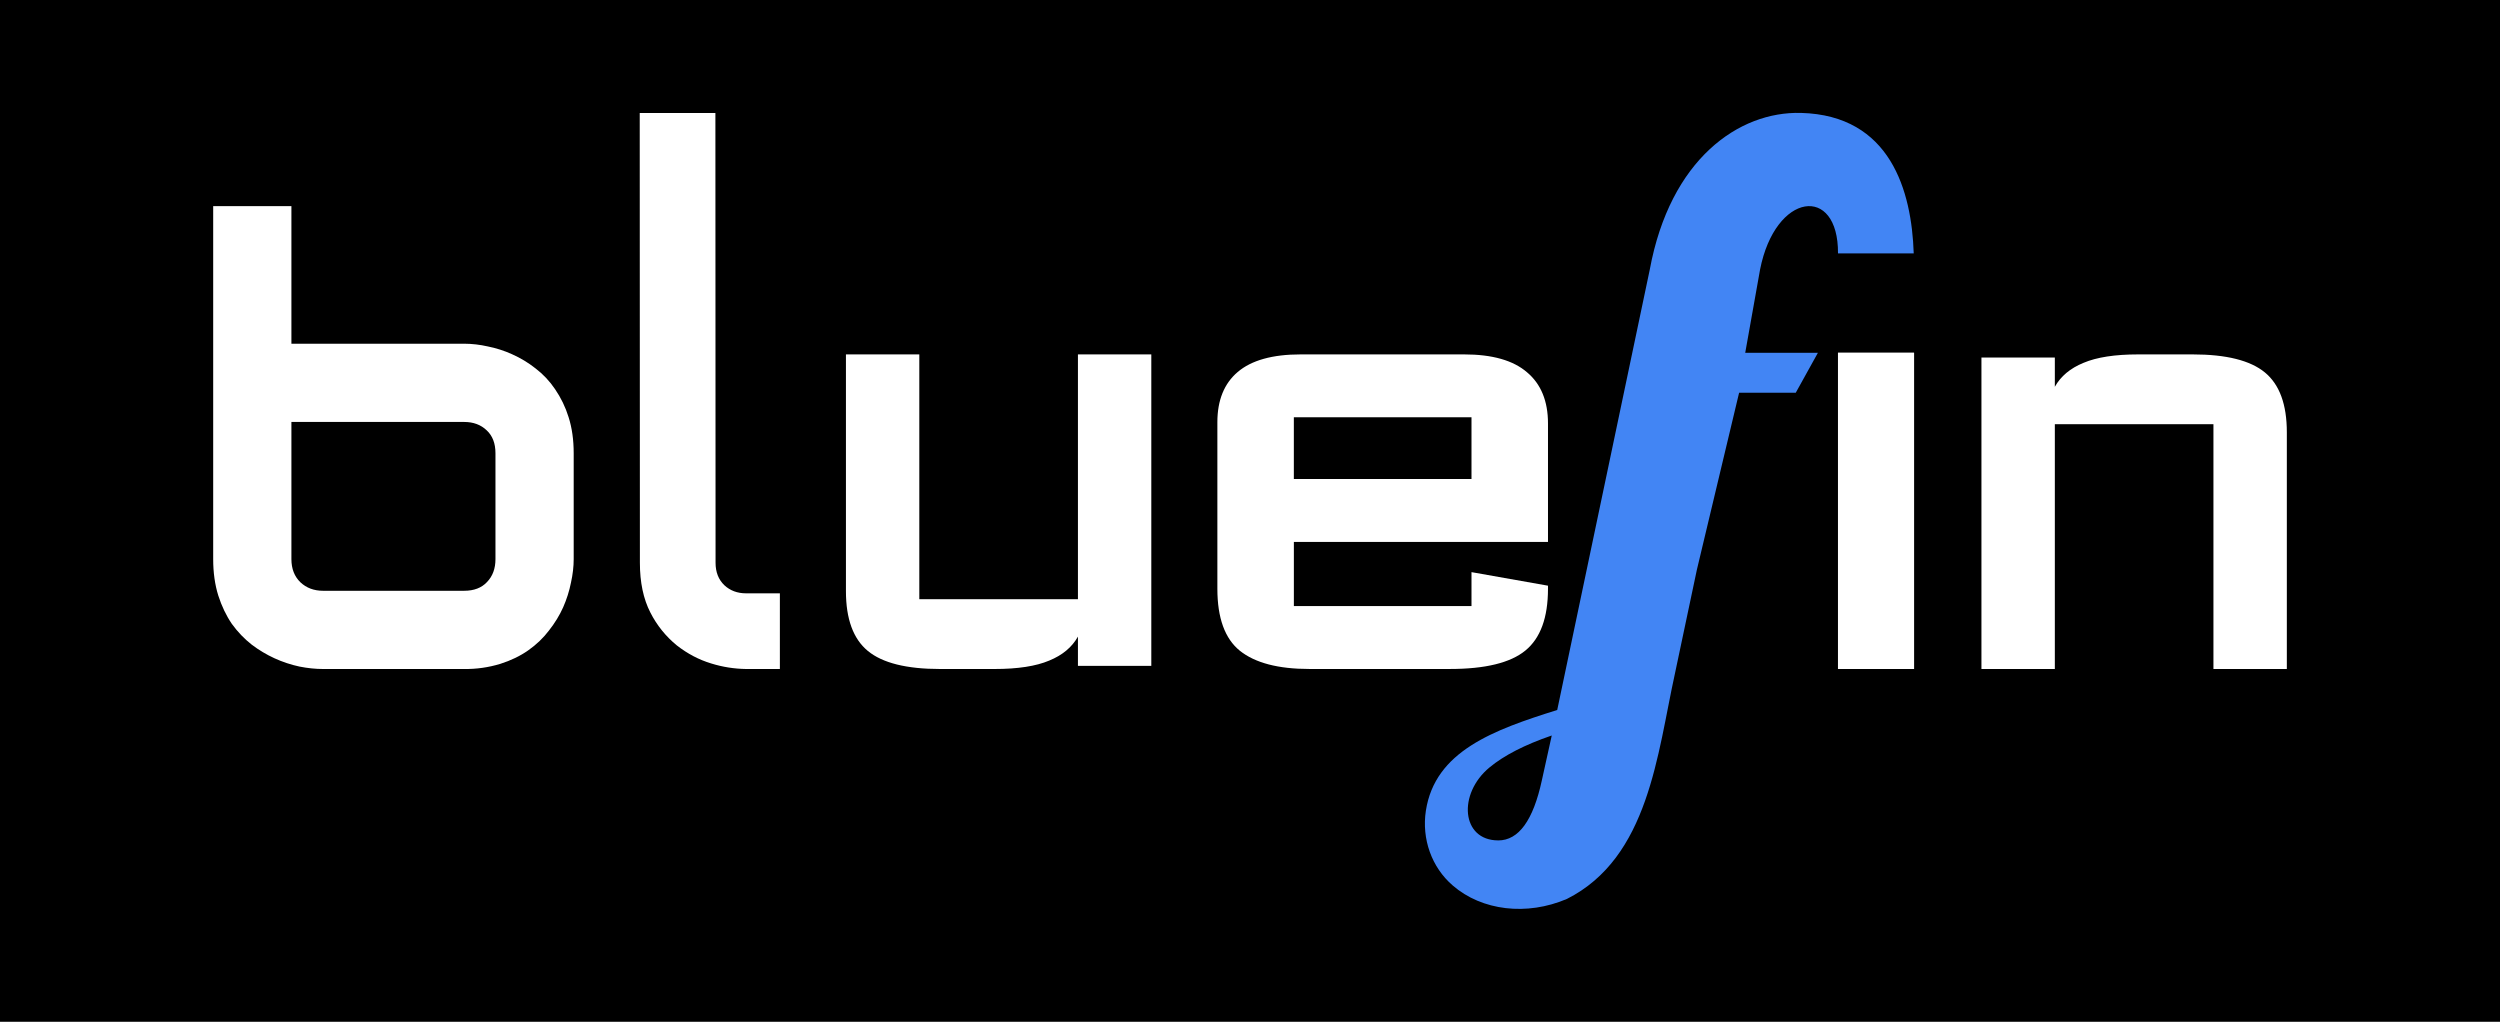
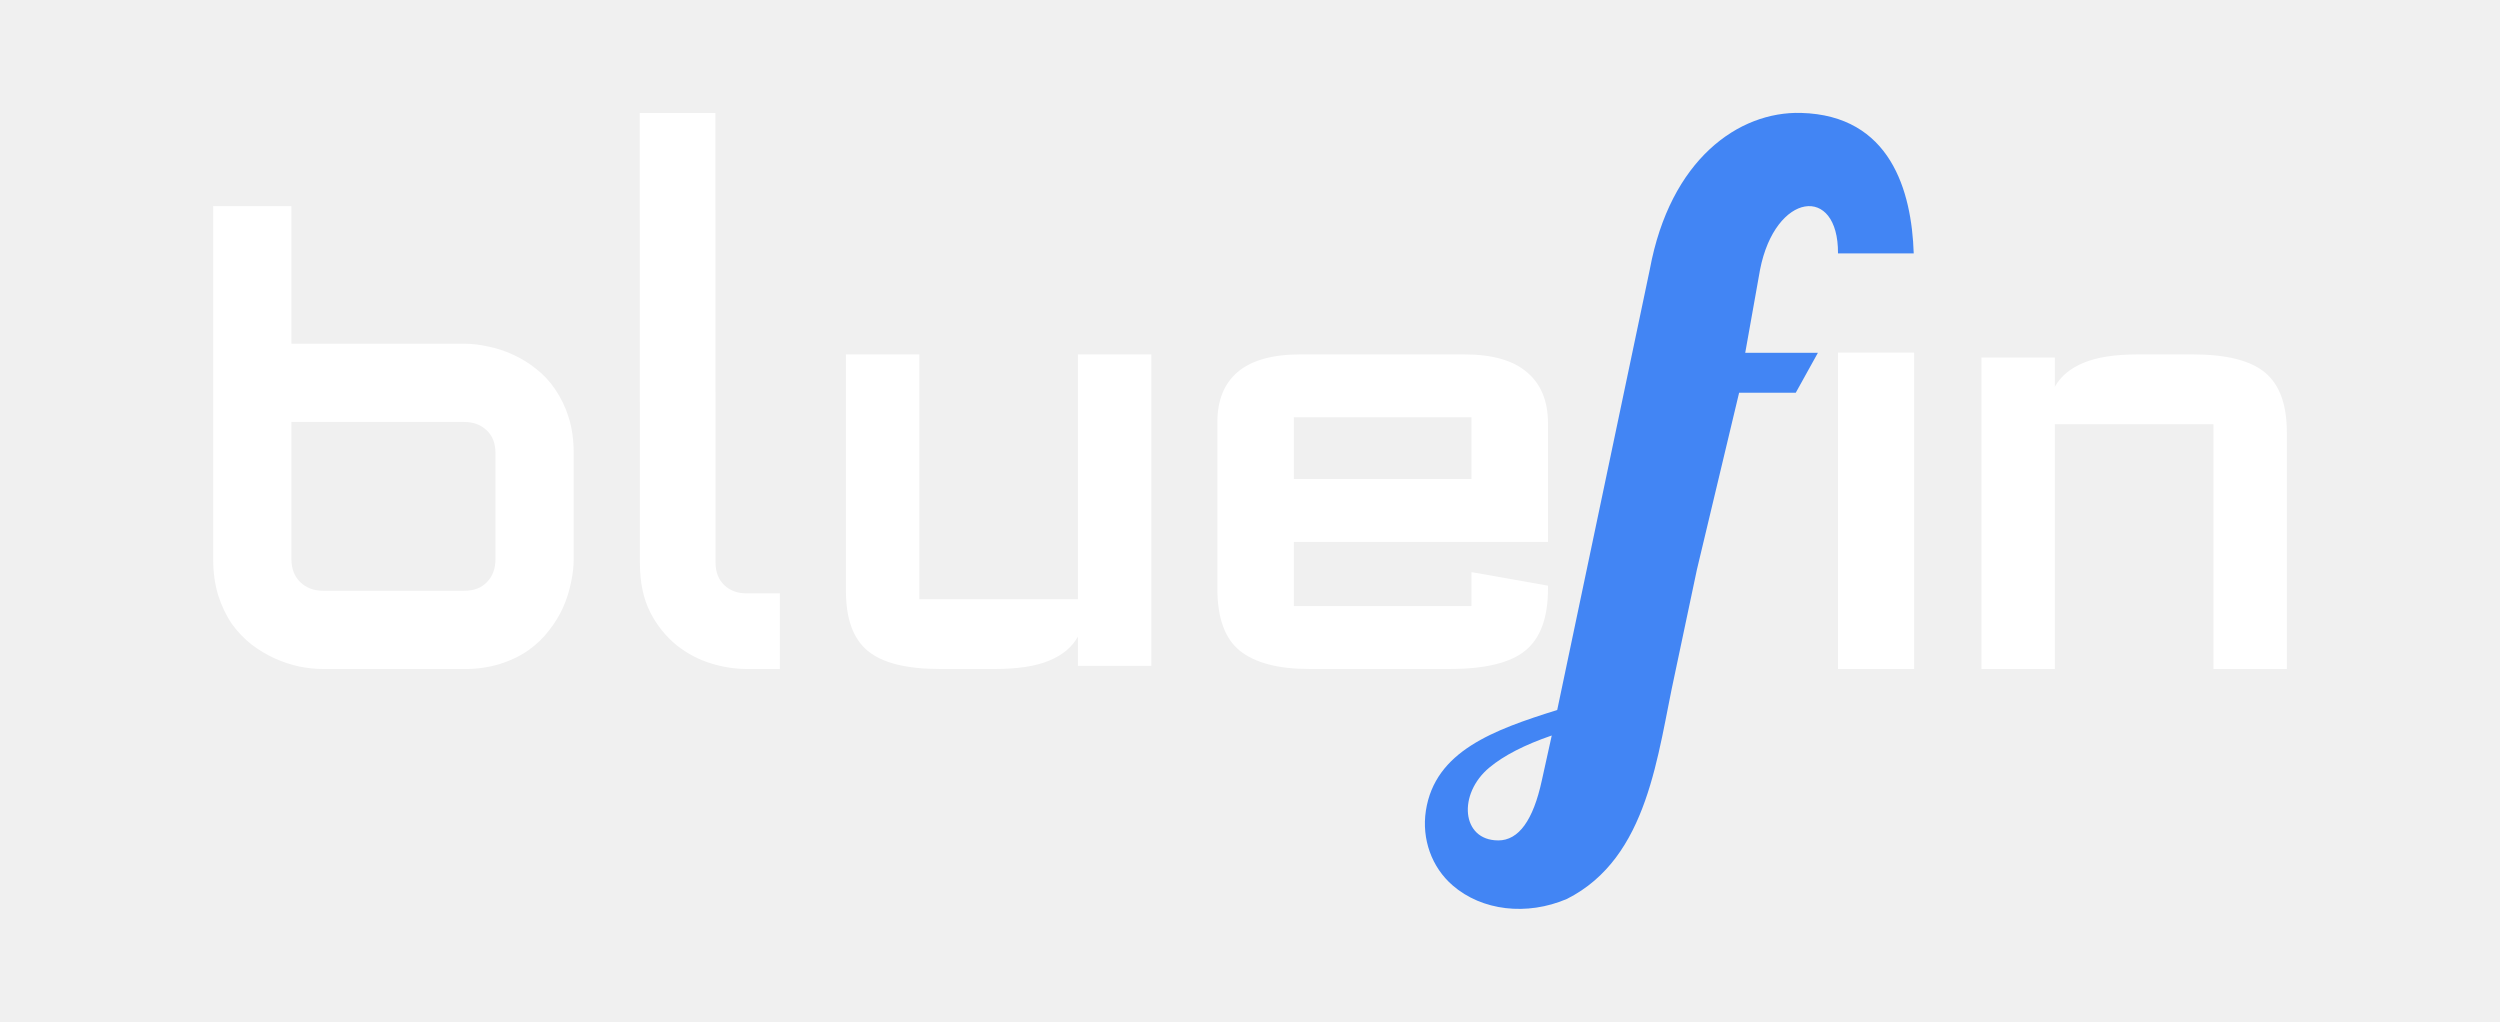
<svg xmlns="http://www.w3.org/2000/svg" width="399.339" height="163.213" viewBox="0 0 105.658 43.183">
-   <rect width="105.658" height="43.183" rx="0" style="fill:#000;fill-opacity:1;stroke-width:.556;stroke-linecap:round;stroke-linejoin:round" />
  <path d="M32.96 28.274h-1.426a5.2 5.2 0 0 1-1.476-.234q-.775-.234-1.452-.762a4.3 4.3 0 0 1-1.119-1.39q-.443-.861-.443-2.103l-.007-19.008h3.198l.007 19.008q0 .59.37.947.368.344.922.344h1.426z" style="font-size:31.583px;line-height:32.589px;font-family:Audiowide;-inkscape-font-specification:Audiowide;letter-spacing:0;fill:#fff;stroke-width:.441;stroke-linecap:round;stroke-linejoin:round" />
  <path d="M80.894 28.274h-3.215V14.909h3.215z" style="font-size:31.747px;line-height:32.758px;font-family:Audiowide;-inkscape-font-specification:Audiowide;letter-spacing:0;fill:#fff;fill-opacity:1;stroke-width:.443;stroke-linecap:round;stroke-linejoin:round" />
  <path fill="#4285f4" d="M61.394 37.42c-.885-.762-1.315-1.962-1.132-3.157.386-2.52 2.865-3.415 5.551-4.257l3.912-18.614c.863-4.666 3.762-6.69 6.39-6.62 3.788.1 4.678 3.3 4.765 5.937h-3.2c.019-2.923-2.649-2.59-3.294.683l-.627 3.517h3.072l-.937 1.69H73.5l-1.784 7.477-.93 4.401c-.742 3.372-1.096 7.766-4.564 9.515-1.695.724-3.59.501-4.828-.571m1.926-1.902q1.296 0 1.845-2.546l.417-1.889q-1.713.588-2.633 1.352c-1.347 1.114-1.192 3.082.371 3.082" style="fill:#4285f4;fill-opacity:1;stroke-width:.274" />
  <path d="M80.894 28.274h-3.215V14.909h3.215z" style="font-size:31.747px;line-height:32.758px;font-family:Audiowide;-inkscape-font-specification:Audiowide;letter-spacing:0;fill:#fff;fill-opacity:1;stroke-width:.443;stroke-linecap:round;stroke-linejoin:round" />
  <path d="M83.742 28.274V15.11h3.102v1.237q.375-.671 1.213-1.013.838-.356 2.313-.356h2.302q2.126 0 3.051.764.926.763.926 2.527v10.005h-3.102V17.927h-6.703v10.347z" style="font-size:32.231px;line-height:33.258px;font-family:&quot;Science Gothic&quot;;-inkscape-font-specification:&quot;Science Gothic&quot;;letter-spacing:0;fill:#fff;fill-opacity:1;stroke-width:.449;stroke-linecap:round;stroke-linejoin:round" />
  <path d="M51.45 24.885v-7.04q0-1.394.86-2.124.873-.743 2.66-.743h6.908q1.785 0 2.659.756.886.743.886 2.164v5.005h-10.74v2.712h7.507V24.18l3.233.573v.13q0 1.826-.952 2.608-.951.782-3.193.782h-5.944q-1.968 0-2.933-.77-.951-.768-.951-2.62m3.232-4.64h7.508v-2.608h-7.508z" style="font-size:32.231px;line-height:33.258px;font-family:&quot;Science Gothic&quot;;-inkscape-font-specification:&quot;Science Gothic&quot;;letter-spacing:0;fill:#fff;stroke-width:.456;stroke-linecap:round;stroke-linejoin:round" />
  <path d="M48.658 14.978v13.164h-3.101v-1.237q-.375.671-1.213 1.013-.838.356-2.314.356h-2.301q-2.126 0-3.052-.764-.925-.763-.925-2.527V14.978h3.101v10.347h6.704V14.978Z" style="font-size:32.231px;line-height:33.258px;font-family:&quot;Science Gothic&quot;;-inkscape-font-specification:&quot;Science Gothic&quot;;letter-spacing:0;fill:#fff;fill-opacity:1;stroke-width:.449;stroke-linecap:round;stroke-linejoin:round" />
  <path d="M9.01 8.713v14.918q0 .852.216 1.54.216.673.572 1.195.369.51.84.878a5.1 5.1 0 0 0 2.022.928q.52.102.992.102h5.964a5 5 0 0 0 1.527-.217q.675-.215 1.183-.572.521-.368.877-.84.37-.47.598-.979a5 5 0 0 0 .33-1.042q.115-.522.115-.993v-4.476q0-.852-.216-1.526a4.4 4.4 0 0 0-.572-1.183 3.7 3.7 0 0 0-.827-.878 4.6 4.6 0 0 0-.992-.598 4.7 4.7 0 0 0-1.03-.33 4.6 4.6 0 0 0-.993-.114h-7.3V8.713Zm3.306 9.12h7.3q.585 0 .954.355.37.344.37.967v4.476q0 .598-.357.967-.343.37-.967.37h-5.964q-.573 0-.954-.357-.382-.37-.382-.98v-4.497z" style="font-style:normal;font-variant:normal;font-weight:400;font-stretch:normal;font-size:26.047px;line-height:26.877px;font-family:Audiowide;-inkscape-font-specification:Audiowide;letter-spacing:0;writing-mode:lr-tb;direction:ltr;fill:#fff;fill-opacity:1;stroke-width:.456;stroke-linecap:round;stroke-linejoin:round" />
</svg>
